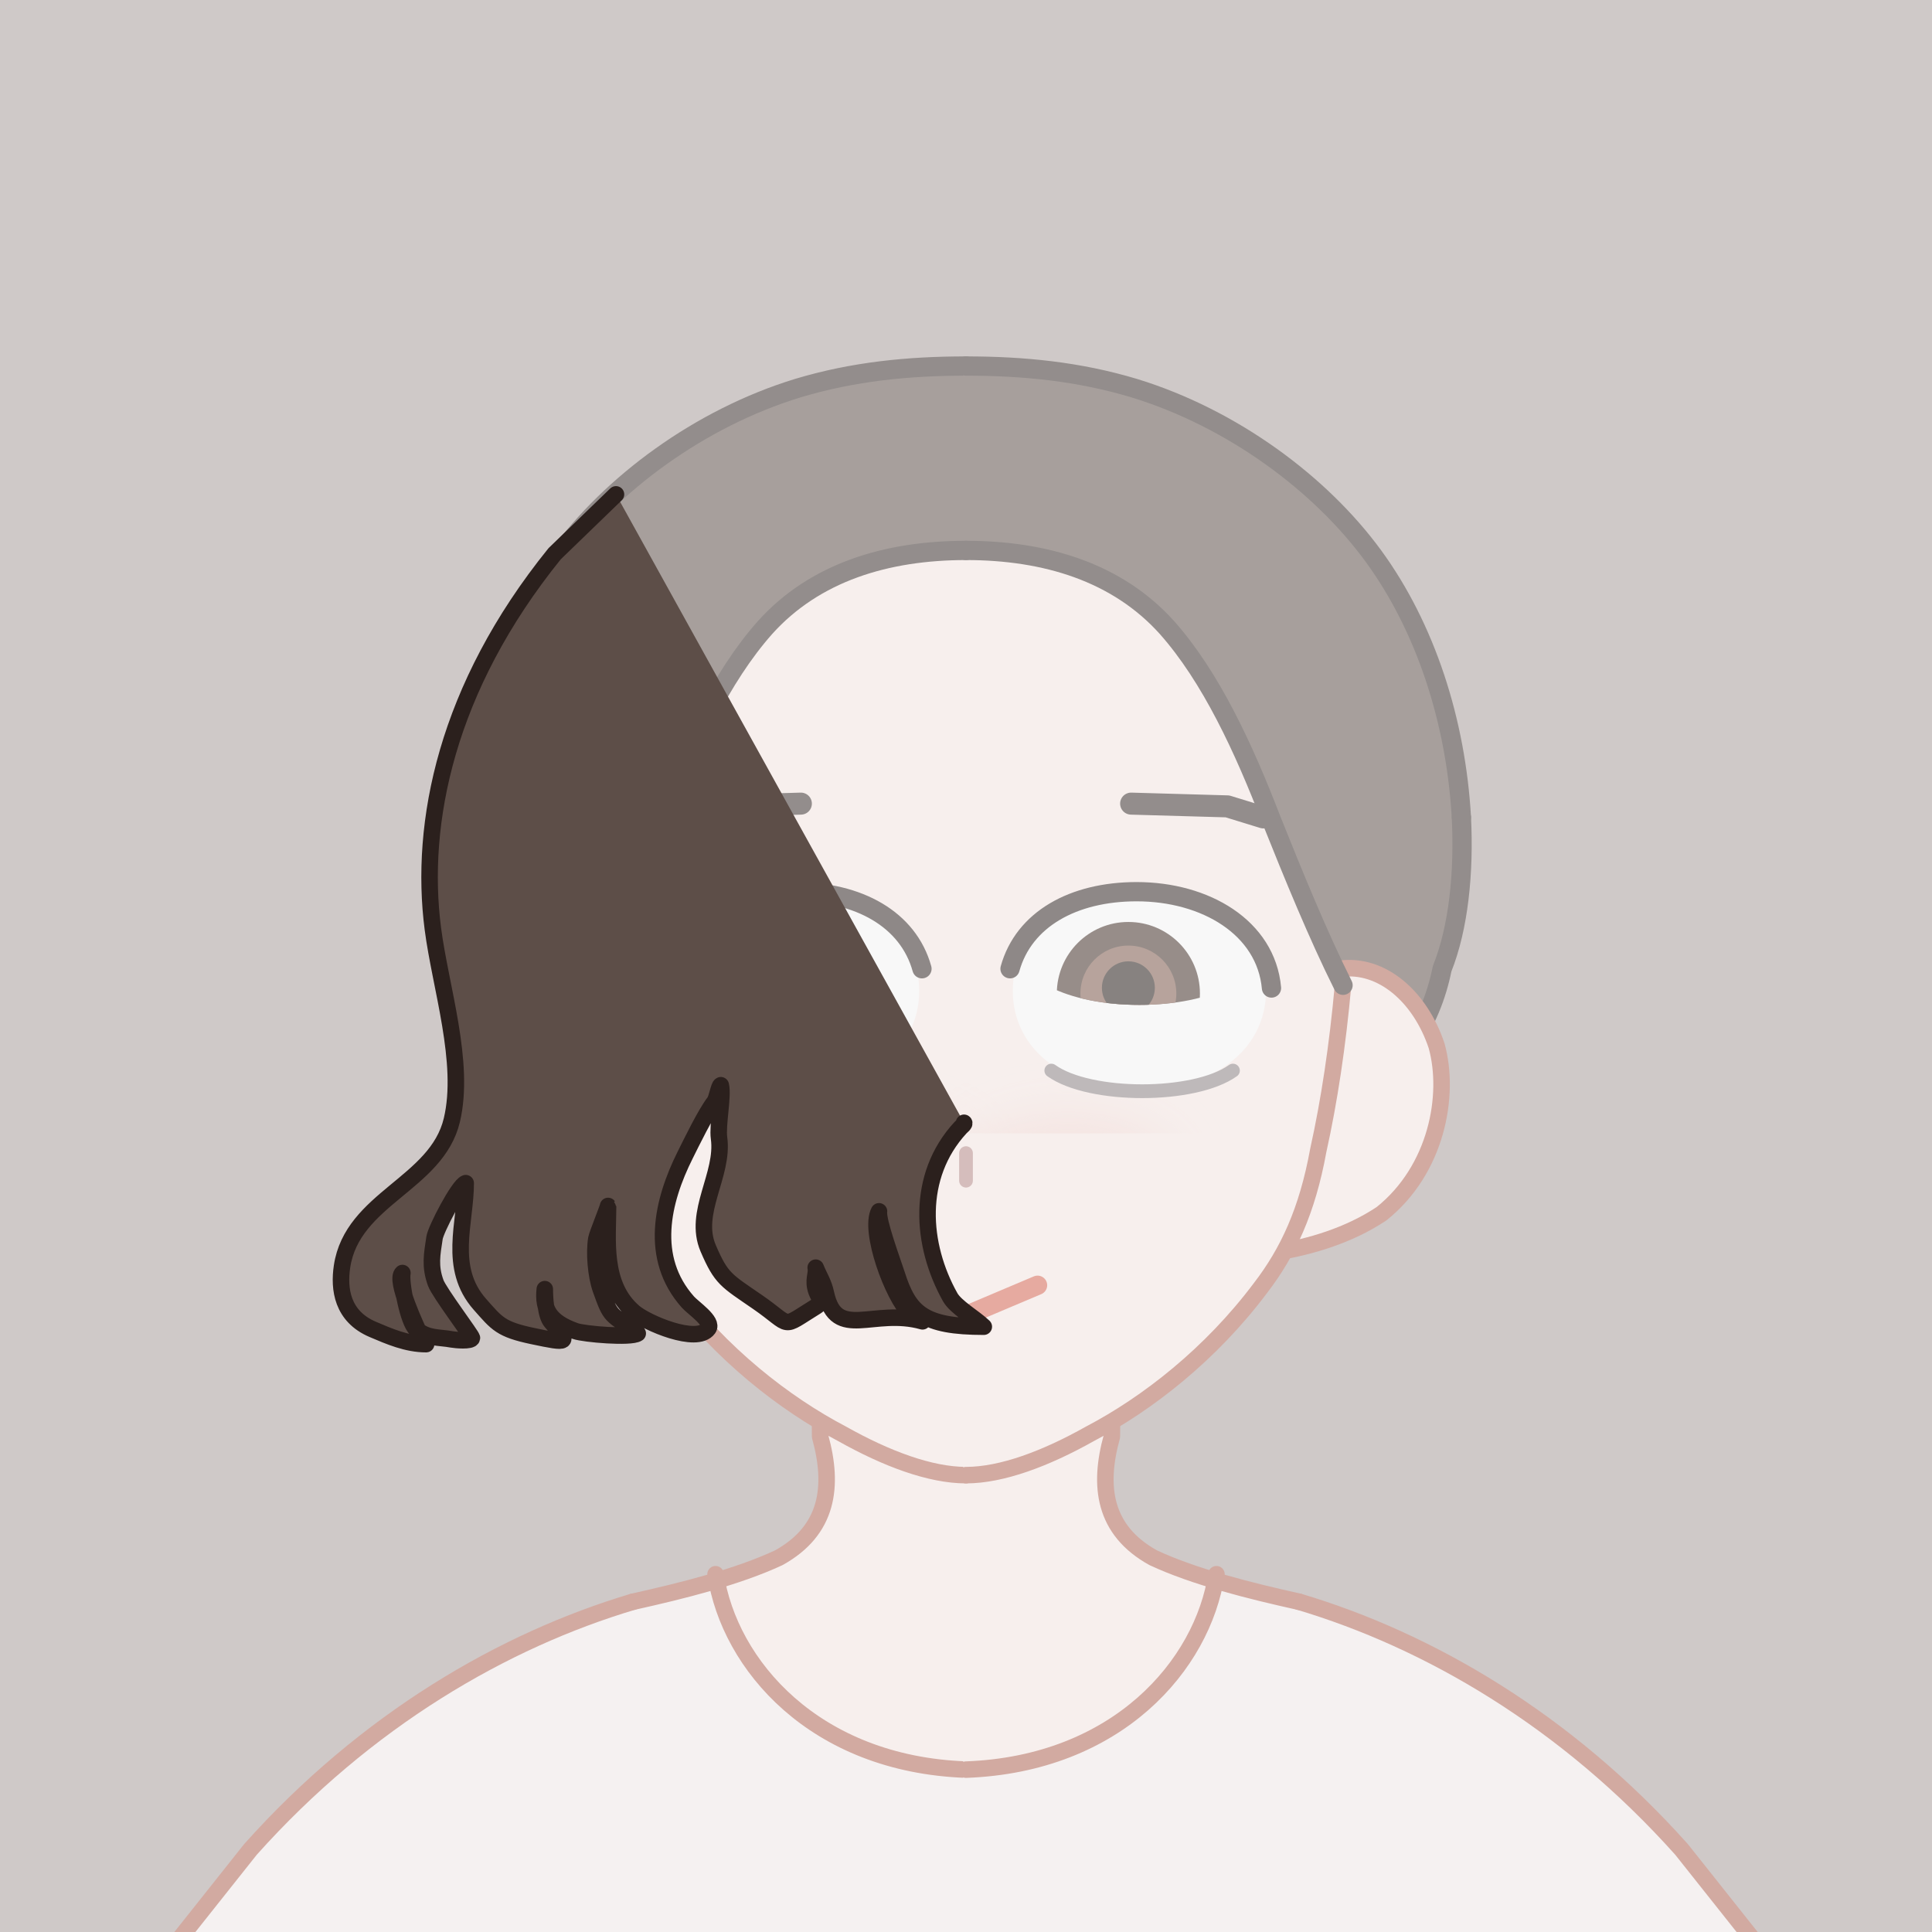
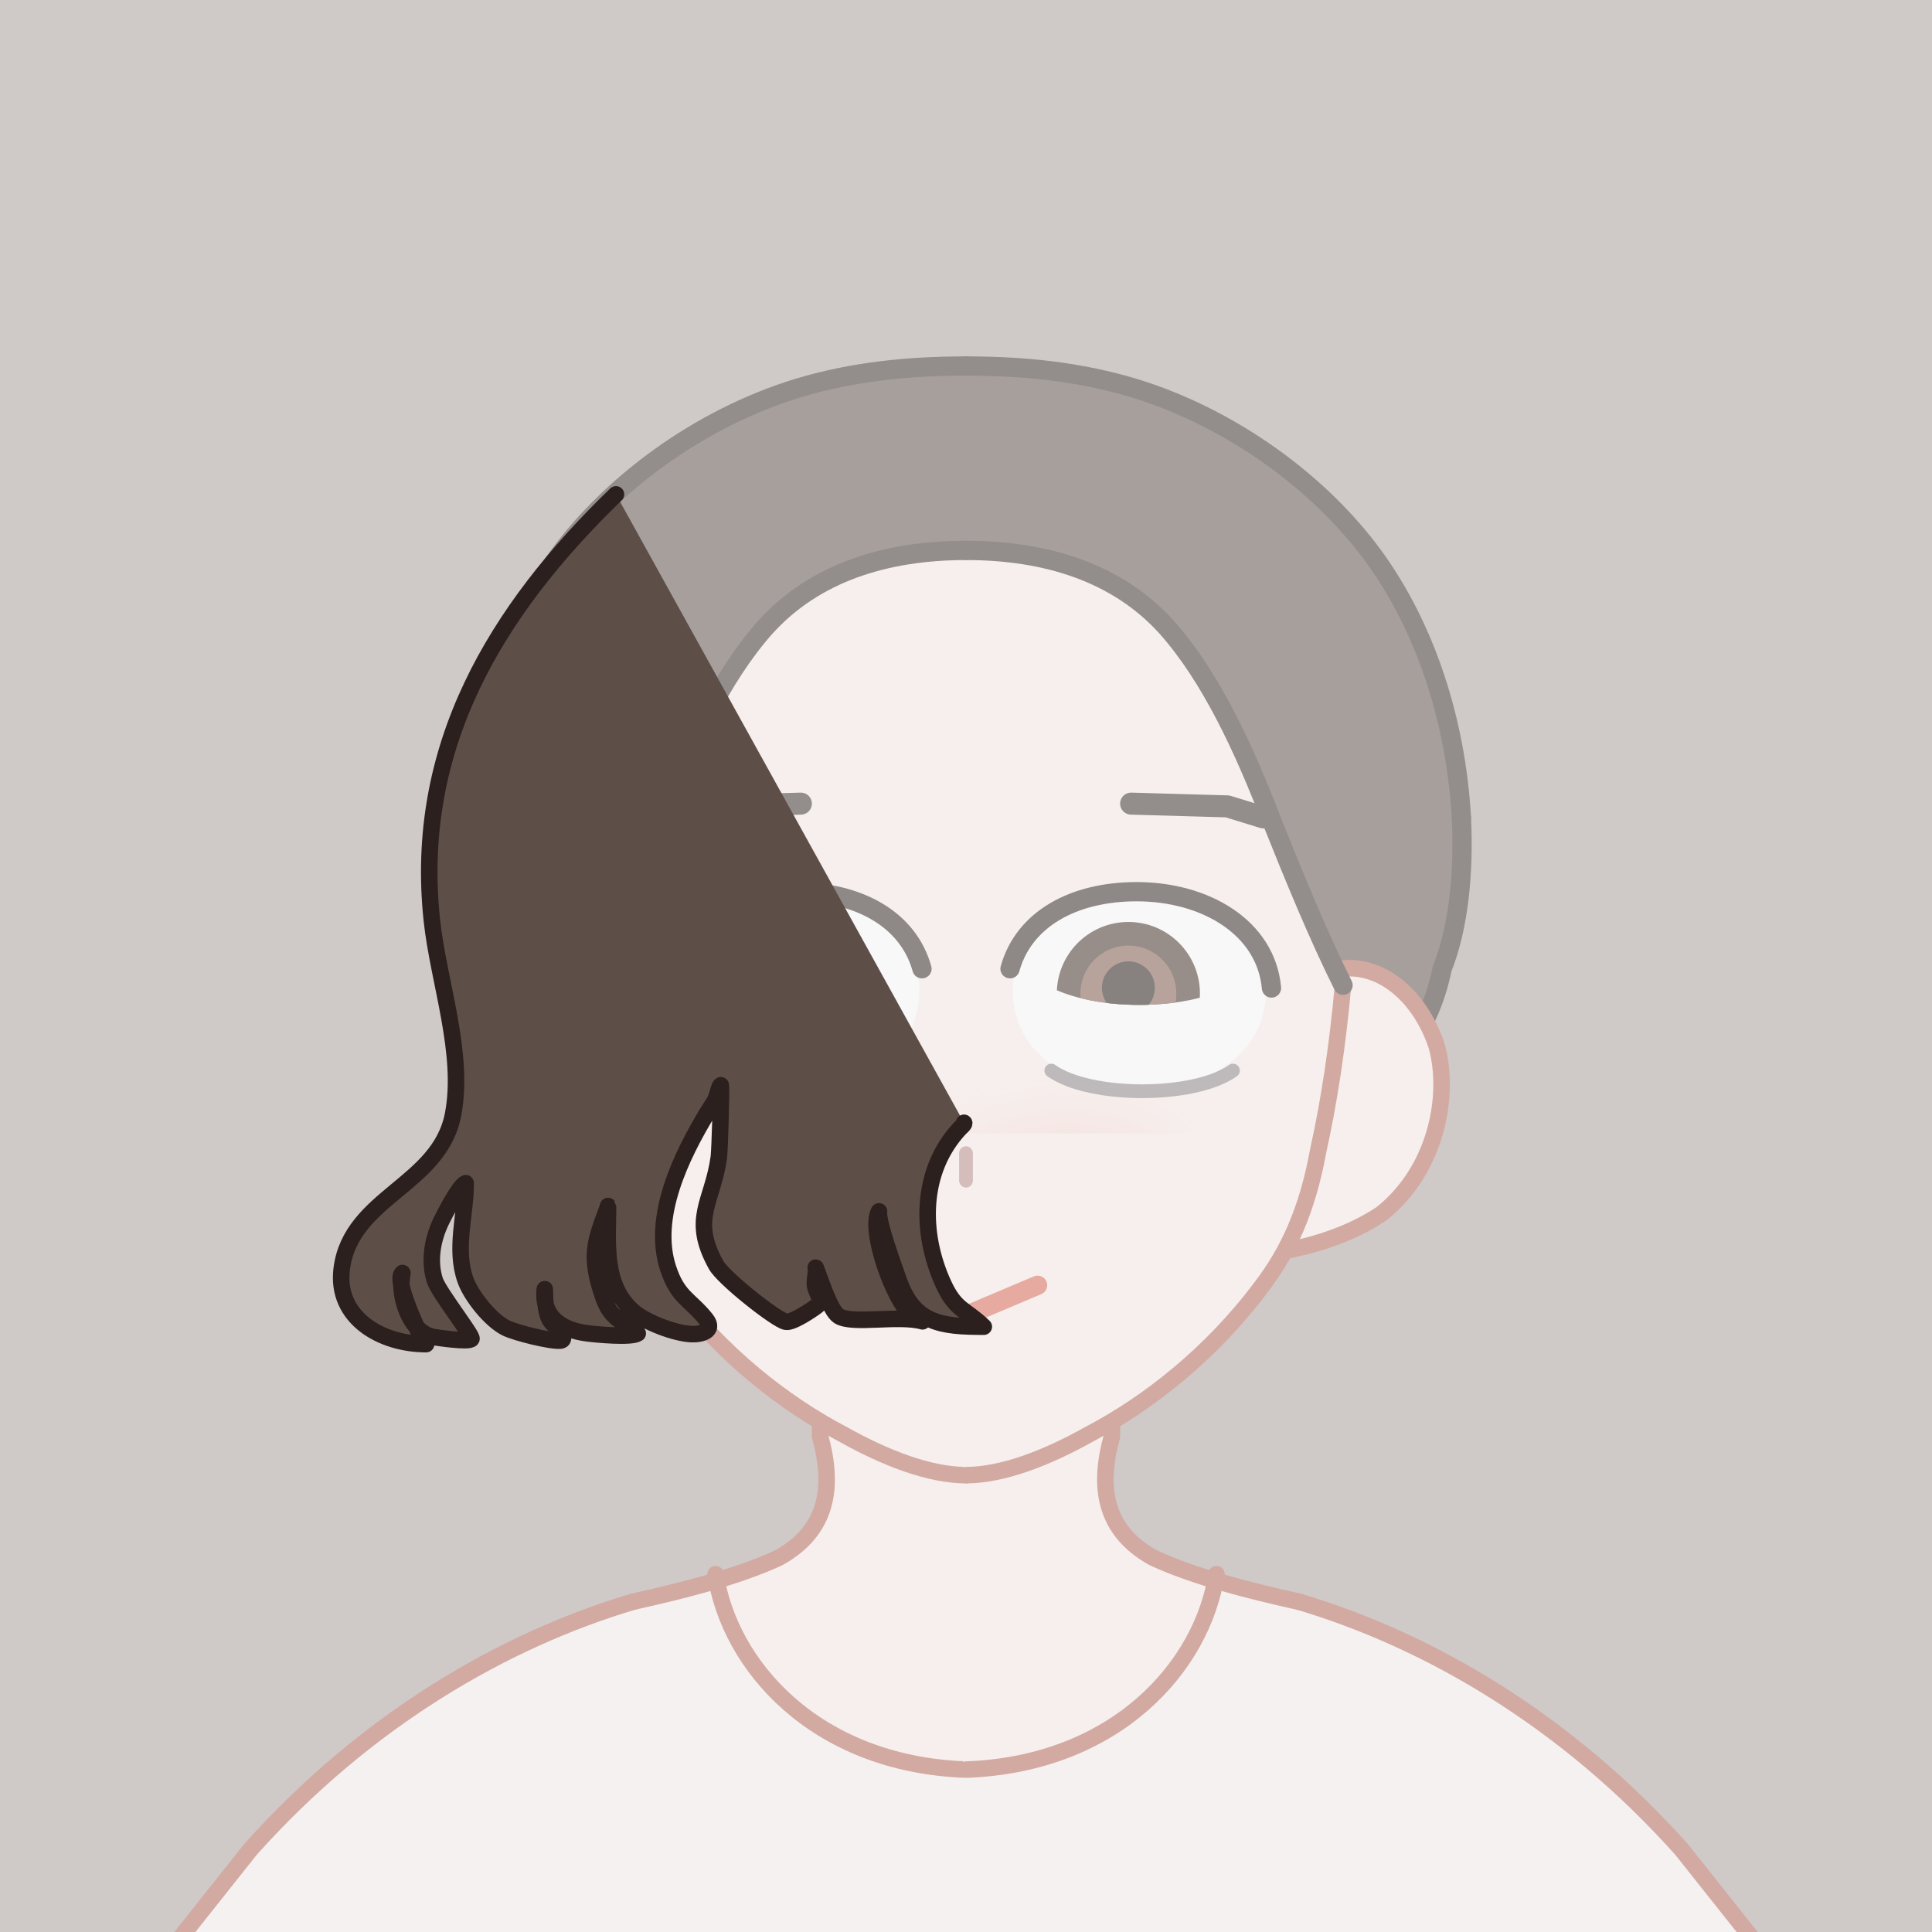
<svg xmlns="http://www.w3.org/2000/svg" width="702" height="702" viewBox="0 0 702 702">
  <defs>
-     <clipPath id="clip-path-5">
+     <clipPath id="clip-path-1">
      <path d="M242 360.52 L386 360.52 L386 411.81 L242 411.81 Z" />
    </clipPath>
    <filter id="filter-1" filterUnits="userSpaceOnUse" x="245" y="377" width="138" height="100" color-interpolation-filters="sRGB">
      <feGaussianBlur in="SourceGraphic" stdDeviation="9" color-interpolation-filters="linearRGB" />
    </filter>
-     <clipPath id="clip-path-6">
+     <clipPath id="clip-path-2">
      <path d="M460 360.52 L316 360.52 L316 411.81 L460 411.81 Z" />
    </clipPath>
    <filter id="filter-2" filterUnits="userSpaceOnUse" x="319" y="377" width="138" height="100" color-interpolation-filters="sRGB">
      <feGaussianBlur in="SourceGraphic" stdDeviation="9" color-interpolation-filters="linearRGB" />
    </filter>
-     <clipPath id="clip-path-7">
+     <clipPath id="clip-path-3">
      <path d="M242 340.71 C242 325.78 262 317.64 288 317.64 C314 317.64 334 325.78 334 340.71 C334 355.63 314 365.13 288 365.13 C262 365.13 242 355.63 242 340.71 Z" />
    </clipPath>
-     <clipPath id="clip-path-8">
+     <clipPath id="clip-path-4">
      <path d="M460 340.71 C460 325.78 440 317.64 414 317.64 C388 317.64 368 325.78 368 340.71 C368 355.63 388 365.13 414 365.13 C440 365.13 460 355.63 460 340.71 Z" />
    </clipPath>
  </defs>
  <g id="_ref">
    <g opacity="0.5">
      <rect x="0" y="0" width="702" height="702" fill="#ada19f" />
      <g data-layer="body">
        <g>
          <path d="M260 573 L230 582 C183 596 133 625 91 672 L60 712 L352 712 L352 643 C296 641 265 605 260 573 Z" fill="#f9f2f1" />
          <path d="M296 490 L298 522 C303 540 301 556 283 566 L260 573 C265 605 296 641 352 643 L352 490 Z" fill="#fdeeea" />
          <path d="M230 582 C183 596 133 625 91 672 L64 706" fill="none" stroke="#b46352" stroke-width="6" stroke-linecap="round" stroke-linejoin="round" />
          <path d="M296 500 C298 510 298 516 298 522 C303 540 301 556 283 566 C268 573 248 578 230 582" fill="none" stroke="#b46352" stroke-width="6" stroke-linecap="round" stroke-linejoin="round" />
          <path d="M260 572 C265 605 296 641 351 643" fill="none" stroke="#b46352" stroke-width="6" stroke-linecap="round" stroke-linejoin="round" />
        </g>
        <g>
          <path d="M442 573 L472 582 C519 596 569 625 611 672 L642 712 L350 712 L350 643 C406 641 437 605 442 573 Z" fill="#f9f2f1" />
          <path d="M406 490 L404 522 C399 540 401 556 419 566 L442 573 C437 605 406 641 350 643 L350 490 Z" fill="#fdeeea" />
          <path d="M472 582 C519 596 569 625 611 672 L638 706" fill="none" stroke="#b46352" stroke-width="6" stroke-linecap="round" stroke-linejoin="round" />
          <path d="M406 500 C404 510 404 516 404 522 C399 540 401 556 419 566 C434 573 454 578 472 582" fill="none" stroke="#b46352" stroke-width="6" stroke-linecap="round" stroke-linejoin="round" />
          <path d="M442 572 C437 605 406 641 351 643" fill="none" stroke="#b46352" stroke-width="6" stroke-linecap="round" stroke-linejoin="round" />
        </g>
      </g>
      <g data-layer="hairBase">
        <g>
          <path d="M352 133 L351 133 C330 133 310 135 290 141 C254 152 222 176 203 202 C184 228 173 262 171 297 C170 317 172 337 178 352 C180 362 184 372 190 380 L198 386 L352 386 Z" fill="#5d4e48" />
          <path d="M351 133 C330 133 310 135 290 141 C254 152 222 176 203 202 C184 228 173 262 171 297" fill="none" stroke="#352a27" stroke-width="7" stroke-linecap="round" stroke-linejoin="round" />
          <path d="M171 297 C170 317 172 337 178 352 C180 362 184 372 190 380" fill="none" stroke="#352a27" stroke-width="7" stroke-linecap="round" stroke-linejoin="round" />
        </g>
        <g>
          <path d="M350 133 L351 133 C372 133 392 135 412 141 C448 152 480 176 499 202 C518 228 529 262 531 297 C532 317 530 337 524 352 C522 362 518 372 512 380 L504 386 L350 386 Z" fill="#5d4e48" />
          <path d="M351 133 C372 133 392 135 412 141 C448 152 480 176 499 202 C518 228 529 262 531 297" fill="none" stroke="#352a27" stroke-width="7" stroke-linecap="round" stroke-linejoin="round" />
          <path d="M531 297 C532 317 530 337 524 352 C522 362 518 372 512 380" fill="none" stroke="#352a27" stroke-width="7" stroke-linecap="round" stroke-linejoin="round" />
        </g>
      </g>
      <g data-layer="ear">
        <g>
          <path d="M215 352 C200 350 186 362 180 380 C175 398 180 425 200 441 C212 449 226 453 238 455 L225 380 Z" fill="#fdeeea" />
          <path d="M215 352 C200 350 186 362 180 380 C175 398 180 425 200 441 C212 449 226 453 238 455" fill="none" stroke="#b46352" stroke-width="6" stroke-linecap="round" stroke-linejoin="round" />
        </g>
        <g>
          <path d="M487 352 C502 350 516 362 522 380 C527 398 522 425 502 441 C490 449 476 453 464 455 L477 380 Z" fill="#fdeeea" />
          <path d="M487 352 C502 350 516 362 522 380 C527 398 522 425 502 441 C490 449 476 453 464 455" fill="none" stroke="#b46352" stroke-width="6" stroke-linecap="round" stroke-linejoin="round" />
        </g>
      </g>
      <g data-layer="face">
        <g>
          <path d="M352 200 L351 200 C322 200 296 208 278 228 C262 246 250 272 240 298 C232 318 223 340 214 358 C216 380 219 400 223 418 C227 440 234 455 244 468 C262 492 285 510 306 521 C322 530 338 536 351 536 L352 536 Z" fill="#fdeeea" />
          <path d="M214 358 C216 380 219 400 223 418 C227 440 234 455 244 468 C262 492 285 510 306 521 C322 530 338 536 351 536" fill="none" stroke="#b46352" stroke-width="6" stroke-linecap="round" stroke-linejoin="round" />
        </g>
        <g>
          <path d="M350 200 L351 200 C380 200 406 208 424 228 C440 246 452 272 462 298 C470 318 479 340 488 358 C486 380 483 400 479 418 C475 440 468 455 458 468 C440 492 417 510 396 521 C380 530 364 536 351 536 L350 536 Z" fill="#fdeeea" />
          <path d="M488 358 C486 380 483 400 479 418 C475 440 468 455 458 468 C440 492 417 510 396 521 C380 530 364 536 351 536" fill="none" stroke="#b46352" stroke-width="6" stroke-linecap="round" stroke-linejoin="round" />
        </g>
      </g>
      <g data-layer="makeup">
-         <g clip-path="url(#clip-path-5)">
+         <g clip-path="url(#clip-path-1)">
          <g filter="url(#filter-1)">
            <ellipse cx="314" cy="427" rx="40" ry="21" fill="#f3bfb8" opacity="0.5" />
          </g>
        </g>
-         <g clip-path="url(#clip-path-6)">
+         <g clip-path="url(#clip-path-2)">
          <g filter="url(#filter-2)">
            <ellipse cx="388" cy="427" rx="40" ry="21" fill="#f3bfb8" opacity="0.5" />
          </g>
        </g>
      </g>
      <g data-layer="mouth">
        <line x1="325" y1="467" x2="351" y2="478" fill="none" stroke="#dc6450" stroke-width="7" stroke-linecap="round" stroke-linejoin="round" />
        <line x1="377" y1="467" x2="351" y2="478" fill="none" stroke="#dc6450" stroke-width="7" stroke-linecap="round" stroke-linejoin="round" />
        <line x1="351" y1="419" x2="351" y2="429" fill="none" stroke="#b98a88" stroke-width="5" stroke-linecap="round" />
      </g>
      <g data-layer="eye">
        <path d="M242 360 C242 338 262 326 288 326 C314 326 334 338 334 360 C334 382 314 396 288 396 C262 396 242 382 242 360 Z" fill="#ffffff" />
-         <g clip-path="url(#clip-path-7)">
+         <g clip-path="url(#clip-path-3)">
          <g>
            <circle cx="292" cy="361" r="26" fill="#3e2a22" />
            <circle cx="292" cy="361" r="17.42" fill="#7e5647" />
            <circle cx="292" cy="358.92" r="9.62" fill="#1e1410" />
          </g>
        </g>
        <g>
          <path d="M254 389 C268 399 306 399 320 389" fill="none" stroke="#8b8284" stroke-width="5" stroke-linecap="round" />
          <path d="M240 359 C242 337 264 324 289 324 C312 324 330 334 335 352" fill="none" stroke="#2b201d" stroke-width="7" stroke-linecap="round" stroke-linejoin="round" />
        </g>
        <g>
          <path d="M460 360 C460 338 440 326 414 326 C388 326 368 338 368 360 C368 382 388 396 414 396 C440 396 460 382 460 360 Z" fill="#ffffff" />
-           <g clip-path="url(#clip-path-8)">
+           <g clip-path="url(#clip-path-4)">
            <g>
              <circle cx="410" cy="361" r="26" fill="#3e2a22" />
              <circle cx="410" cy="361" r="17.42" fill="#7e5647" />
              <circle cx="410" cy="358.92" r="9.62" fill="#1e1410" />
            </g>
          </g>
          <g>
            <path d="M448 389 C434 399 396 399 382 389" fill="none" stroke="#8b8284" stroke-width="5" stroke-linecap="round" />
            <path d="M462 359 C460 337 438 324 413 324 C390 324 372 334 367 352" fill="none" stroke="#2b201d" stroke-width="7" stroke-linecap="round" stroke-linejoin="round" />
          </g>
        </g>
      </g>
      <g data-layer="hairLine">
        <path d="M351 200 C322 200 296 208 278 228 C262 246 250 272 240 298 C232 318 223 340 214 358" fill="none" stroke="#352a27" stroke-width="7" stroke-linecap="round" stroke-linejoin="round" />
        <path d="M351 200 C380 200 406 208 424 228 C440 246 452 272 462 298 C470 318 479 340 488 358" fill="none" stroke="#352a27" stroke-width="7" stroke-linecap="round" stroke-linejoin="round" />
      </g>
      <g data-layer="brow">
        <polyline points="243,297 256,293 291,292" fill="none" stroke="#352a27" stroke-width="8" stroke-linecap="round" stroke-linejoin="round" />
        <polyline points="459,297 446,293 411,292" fill="none" stroke="#352a27" stroke-width="8" stroke-linecap="round" stroke-linejoin="round" />
      </g>
    </g>
  </g>
  <g id="hairBack-half">
-     <path d="M223.821 179.635 L201.546 201.187 C162.028 250.047 152.323 299.124 157.282 337.454 C160.044 358.794 169.155 386.08 164.183 406.99 C158.658 430.23 127.948 435.45 124.268 460.24 C123.067 468.34 124.29 478.29 135.442 483.04 C141.409 485.58 147.862 488.4 154.842 488.4 C154.185 488.55 153.3 486.36 153.176 486.1 C151.589 482.72 143.19 465.03 146.22 462.56 C145.518 465.9 148.33 480.49 151.223 482.95 C155.367 486.46 159.376 485.79 164.228 486.69 C165.451 486.92 171.268 487.44 171.484 486.18 C171.599 485.51 159.604 469.67 158.329 466.17 C156.099 460.06 156.975 455.84 157.893 449.74 C158.346 446.73 166.551 430.81 169.213 429.9 C169.213 444.31 162.58 460.62 174.4 473.96 C180.618 480.98 181.891 483.01 193.643 485.48 C206.725 488.23 207.137 488.16 200.299 480.35 C198.218 477.97 197.954 471.25 197.954 468.41 C197.119 475.78 199.856 480.37 209.074 483.65 C212.229 484.77 229.204 486.21 231.725 484.5 C221.671 477 222.106 479.26 218.272 468.45 C216.499 463.46 215.834 455.13 216.694 450.04 C216.925 448.67 221.083 438.38 220.947 438.19 C220.947 450.2 218.659 466.83 230.416 476.82 C234.973 480.7 253.221 488.47 257.375 482.75 C259.267 480.14 251.903 475.31 249.93 473.08 C235.737 457.07 240.547 436.5 248.969 419.67 C251.384 414.84 256.269 404.72 259.559 400.43 C260.514 399.18 261.175 394.61 261.903 394.32 C262.869 398.25 260.6 408.75 261.262 413.5 C263.124 426.88 251.719 440.53 257.32 453.57 C262.127 464.77 263.846 465.22 275.299 473.12 C288.219 482.04 283.315 482.87 296.548 474.71 C299.244 473.04 297.481 471.51 296.679 469.3 C295.147 465.08 296.902 463.04 296.392 460.61 C297.767 464.04 299.253 466 300.104 469.92 C303.896 487.36 317.344 475.07 335.192 480.11 C334.741 479.5 331.902 478.57 330.863 477.54 C324.175 470.89 315.68 447.18 319.385 440.14 C318.821 443.58 324.47 458.73 325.852 463.05 C330.343 477.11 335.514 482.06 357.467 482.06 C354.02 478.75 347.293 474.98 345.252 471.34 C334.629 452.39 332.71 427.43 348.995 409.75 C349.264 409.45 350.761 408.29 350.281 407.97" fill="#5d4e48" stroke="#2b201d" stroke-width="6" stroke-linecap="round" stroke-linejoin="round" />
+     <path d="M223.821 179.635 C180.128 221.909 150.104 271.532 156.937 334.55 C159.355 356.853 168.874 382.773 164.621 404.947 C159.687 430.673 127.574 434.872 124.175 460.91 C121.822 478.931 138.65 488.4 154.842 488.4 C153.753 488.649 151.69 482.897 151.455 482.376 C150.193 479.573 143.486 464.788 146.22 462.56 C144.536 470.572 148.677 484.263 157.633 485.829 C158.964 486.062 170.592 487.795 171.311 486.466 C171.865 485.443 159.432 469.569 158.044 465.348 C155.693 458.198 157.166 450.212 160.37 443.6 C161.516 441.235 166.929 430.681 169.213 429.9 C169.213 441.526 165.085 453.702 169.114 465.074 C171.183 470.912 178.295 479.84 183.992 482.583 C187.541 484.291 200.006 487.414 203.515 487.118 C207.045 486.819 200.686 480.916 200.115 480.122 C198.223 477.491 197.954 471.638 197.954 468.41 C196.818 478.435 203.958 483.194 213.088 484.43 C216.248 484.857 229.34 486.118 231.725 484.5 C222.859 477.886 221.158 478.502 217.868 467.192 C214.676 456.22 216.271 450.848 220.032 440.84 C220.114 440.621 221.006 438.273 220.947 438.19 C220.947 451.37 218.942 466.836 230.096 476.543 C234.641 480.499 245.174 484.458 251.12 484.76 C254.642 484.94 259.998 483.637 256.471 479.254 C250.655 472.024 246.344 471.57 242.811 460.964 C236.577 442.254 247.615 419.844 257.195 403.996 C258.729 401.459 259.827 400.463 260.664 397.553 C260.812 397.04 261.424 394.511 261.903 394.32 C262.214 395.585 261.526 418.04 261.187 420.517 C258.951 436.853 250.79 442.699 260.208 459.644 C262.865 464.424 281.907 479.516 285.532 480.267 C287.911 480.76 295.332 475.721 297.029 474.378 C299.302 472.578 296.349 469.554 296.092 466.862 C295.891 464.747 296.774 462.432 296.392 460.61 C298.101 464.873 301.559 476.082 304.676 478.161 C309.555 481.414 326.467 477.646 335.192 480.11 C334.755 479.519 331.933 478.43 331.015 477.68 C324.992 472.757 315.563 447.402 319.385 440.14 C318.783 443.809 324.875 460.315 326.482 464.945 C332.016 480.891 341.759 482.06 357.467 482.06 C350.727 475.588 347.248 476.141 342.874 466.683 C334.377 448.31 334.286 425.577 348.718 410.054 C349.009 409.74 350.753 408.285 350.281 407.97" fill="#5d4e48" stroke="#2b201d" stroke-width="6" stroke-linecap="round" stroke-linejoin="round" />
  </g>
</svg>
